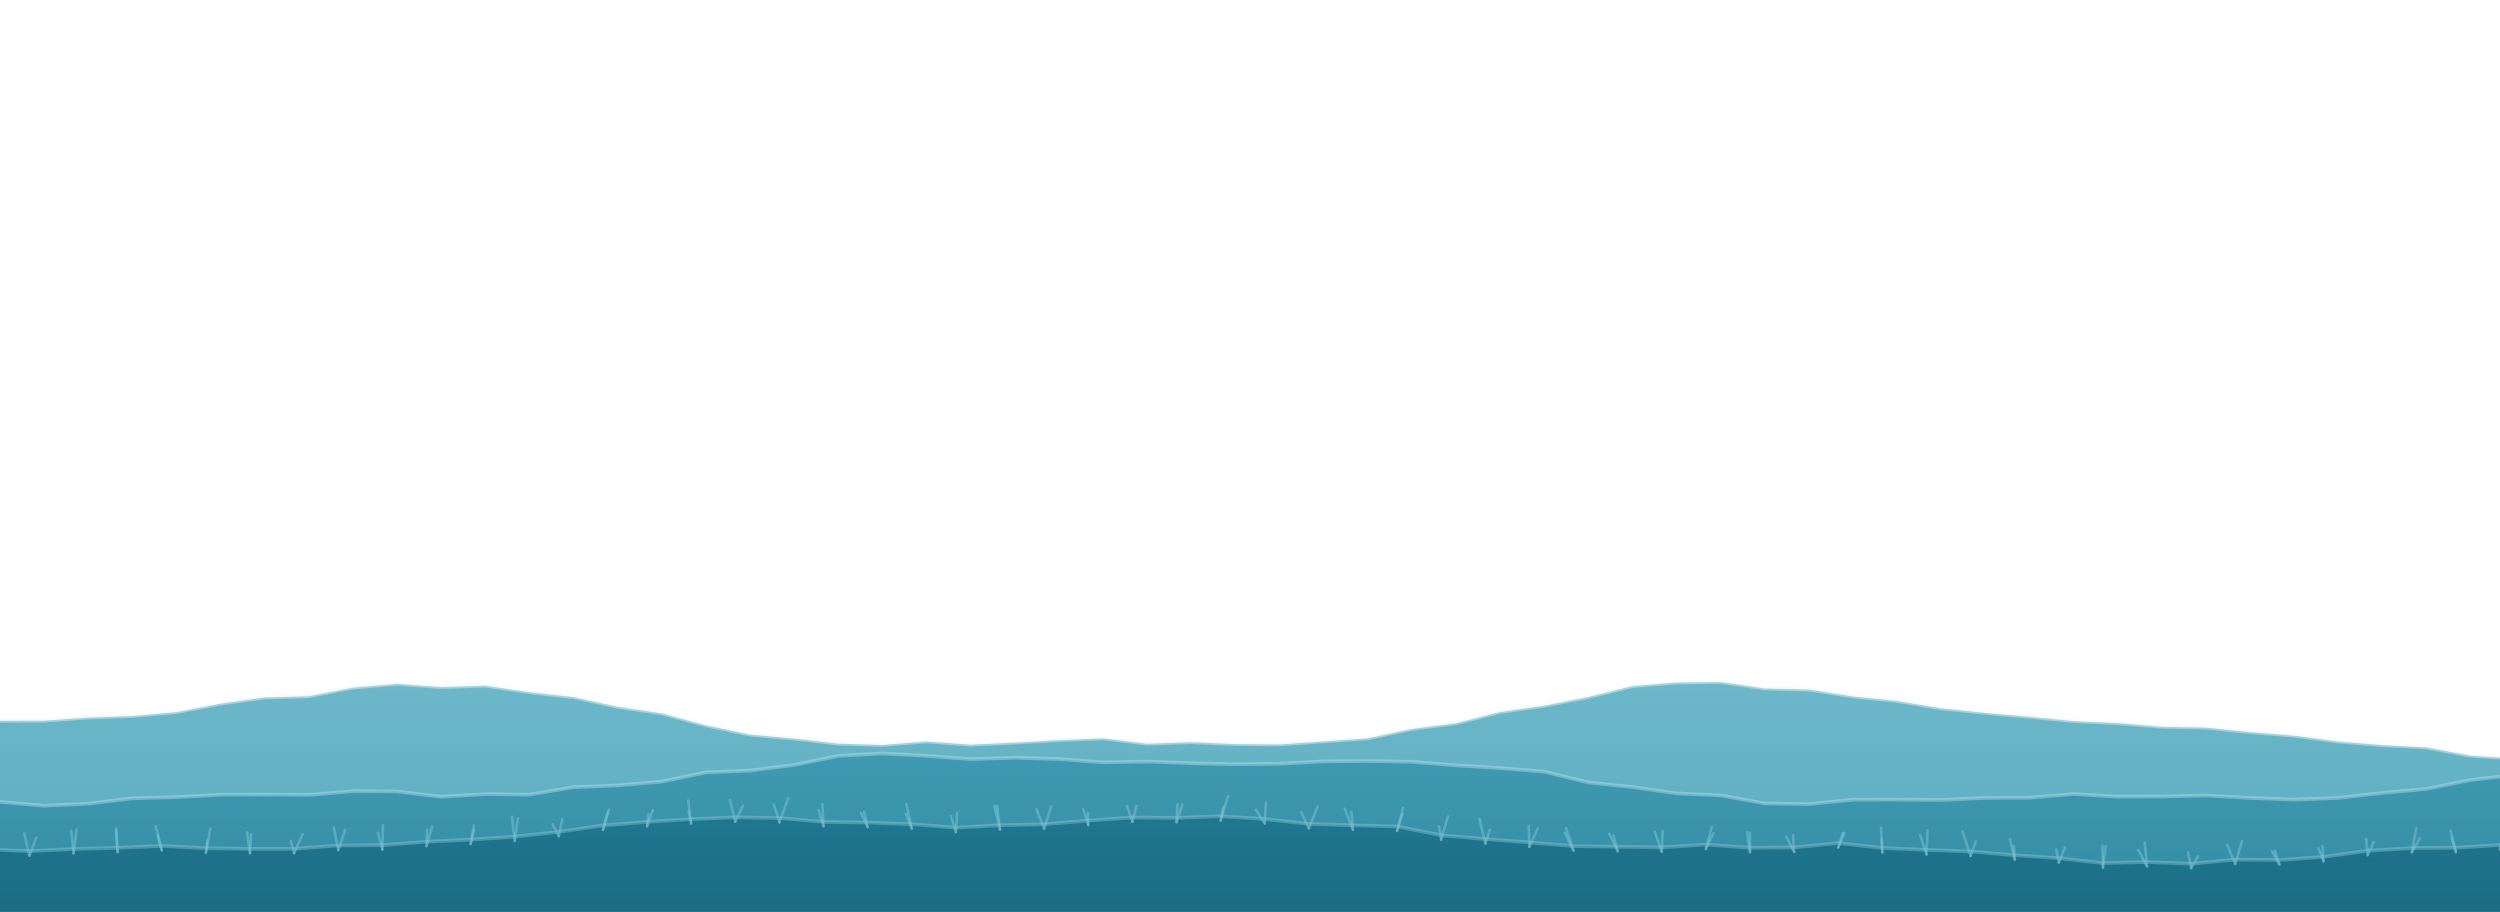
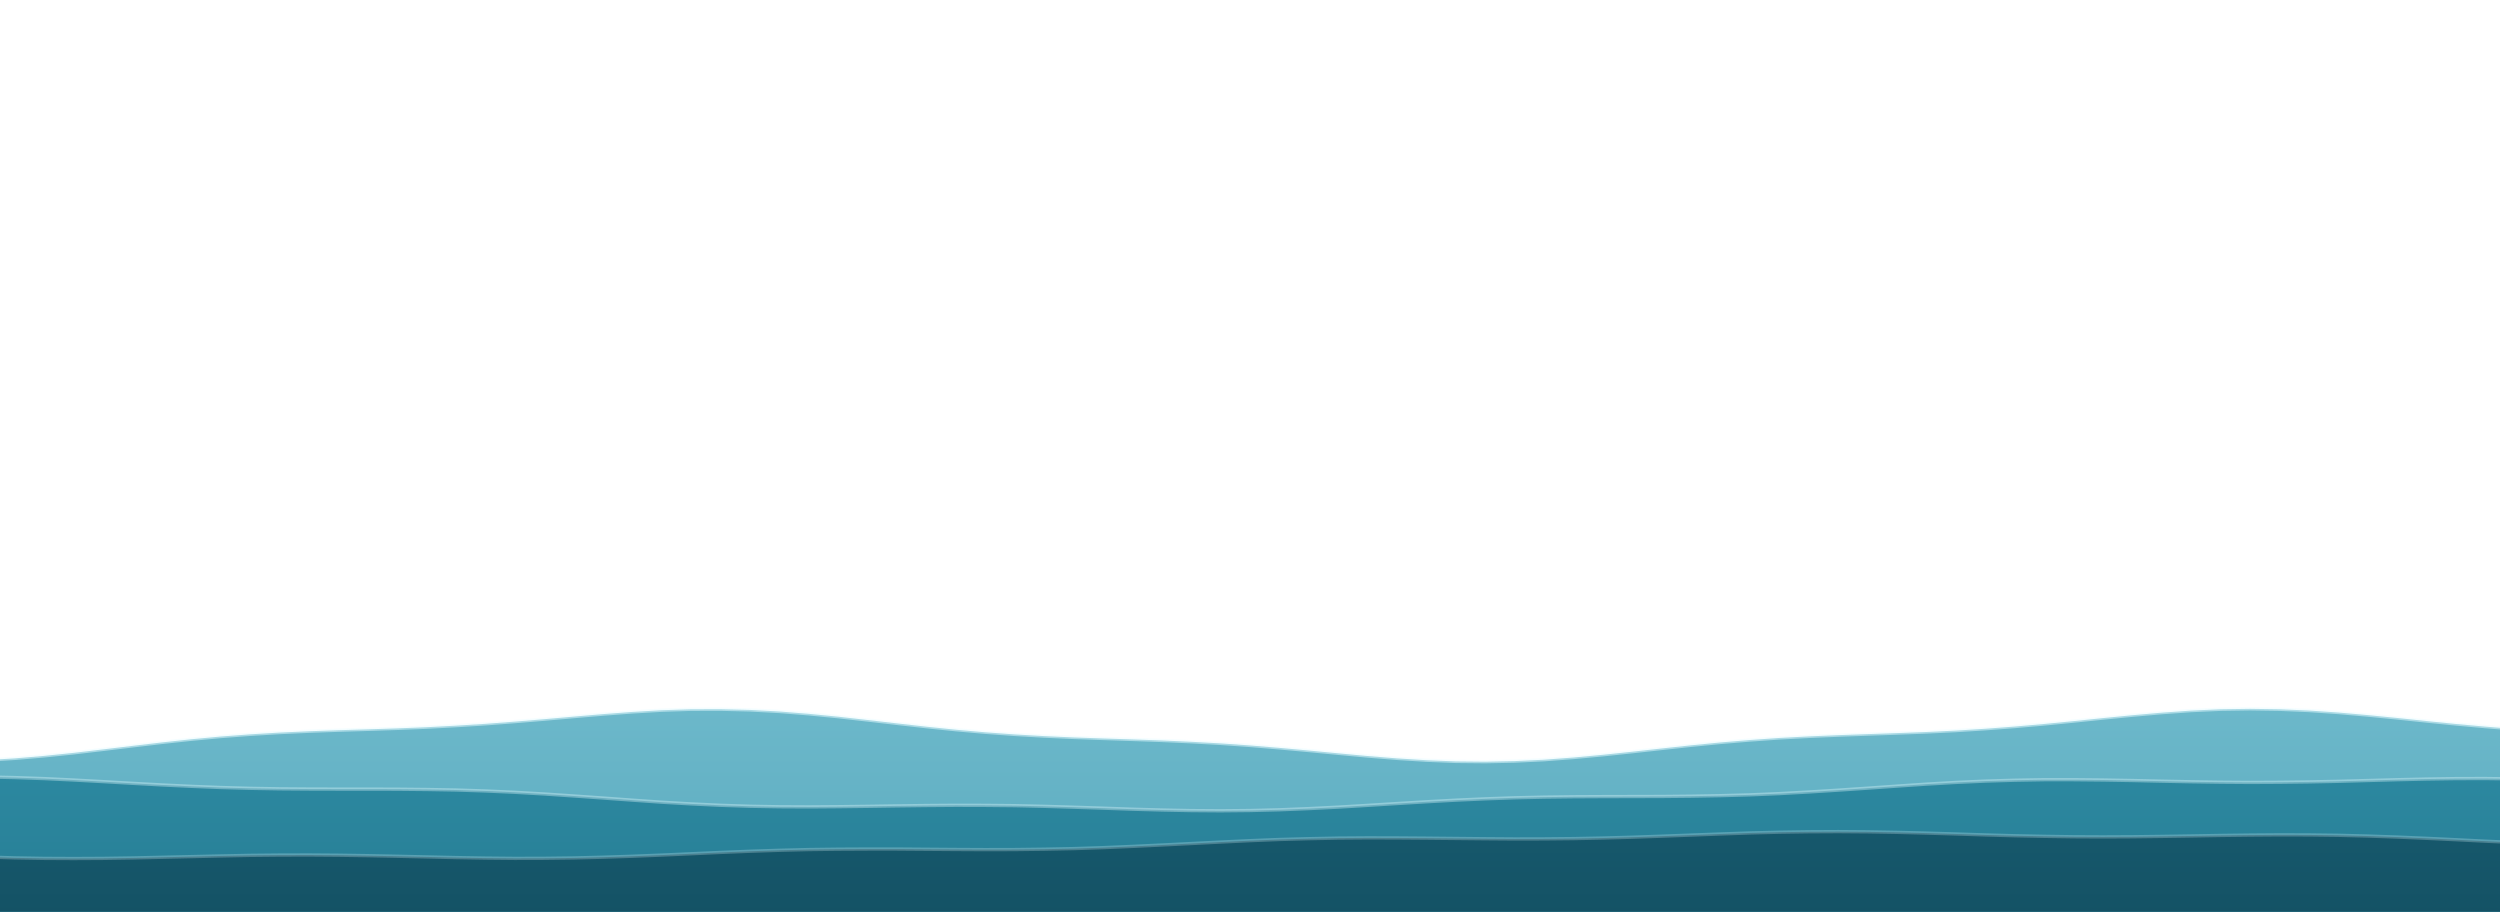
<svg xmlns="http://www.w3.org/2000/svg" viewBox="0 0 340 124" preserveAspectRatio="xMidYMax slice">
  <defs>
    <filter id="b" x="-50%" y="-50%" width="200%" height="200%">
      <feGaussianBlur stdDeviation="2.4" />
    </filter>
    <filter id="bb" x="-50%" y="-50%" width="200%" height="200%">
      <feGaussianBlur stdDeviation="6" />
    </filter>
    <filter id="b1" x="-50%" y="-50%" width="200%" height="200%">
      <feGaussianBlur stdDeviation="0.9" />
    </filter>
    <linearGradient id="h0" x1="0" y1="0" x2="0" y2="1">
      <stop offset="0" stop-color="#6CB8CA" stop-opacity="1" />
      <stop offset="1" stop-color="#3E94AC" stop-opacity="1" />
    </linearGradient>
    <linearGradient id="h1" x1="0" y1="0" x2="0" y2="1">
-       <stop offset="0" stop-color="#3E9AB2" stop-opacity="1" />
-       <stop offset="1" stop-color="#1E6A80" stop-opacity="1" />
+       <stop offset="0" stop-color="#2C88A0" stop-opacity="1" />
+       <stop offset="1" stop-color="#1A6478" stop-opacity="1" />
    </linearGradient>
    <linearGradient id="h2" x1="0" y1="0" x2="0" y2="1">
-       <stop offset="0" stop-color="#1F7790" stop-opacity="1" />
-       <stop offset="1" stop-color="#0F4656" stop-opacity="1" />
+       <stop offset="0" stop-color="#16586C" stop-opacity="1" />
+       <stop offset="1" stop-color="#0C3A48" stop-opacity="1" />
    </linearGradient>
  </defs>
-   <path d="M0 170 L0 98.02 L6 98.01 L12 97.59 L18 97.38 L24 96.85 L30 95.7 L36 94.86 L42 94.69 L48 93.52 L54 93 L60 93.45 L66 93.25 L72 94.15 L78 94.81 L84 96.13 L90 97.02 L96 98.65 L102 99.91 L108 100.45 L114 101.14 L120 101.32 L126 100.84 L132 101.28 L138 101 L144 100.66 L150 100.42 L156 101.15 L162 100.94 L168 101.2 L174 101.25 L180 100.83 L186 100.42 L192 99.14 L198 98.37 L204 96.84 L210 95.98 L216 94.8 L222 93.31 L228 92.82 L234 92.76 L240 93.63 L246 93.78 L252 94.72 L258 95.33 L264 96.34 L270 96.96 L276 97.48 L282 98.07 L288 98.35 L294 98.85 L300 98.96 L306 99.57 L312 100.06 L318 100.85 L324 101.34 L330 101.66 L336 102.78 L342 103.17 L348 103.07 L352 170Z" fill="url(#h0)" />
-   <polyline points="0,98.02 6,98.01 12,97.59 18,97.38 24,96.85 30,95.7 36,94.86 42,94.69 48,93.52 54,93 60,93.45 66,93.25 72,94.15 78,94.81 84,96.13 90,97.02 96,98.65 102,99.91 108,100.45 114,101.14 120,101.32 126,100.84 132,101.28 138,101 144,100.66 150,100.42 156,101.15 162,100.94 168,101.2 174,101.25 180,100.83 186,100.42 192,99.14 198,98.37 204,96.84 210,95.98 216,94.8 222,93.31 228,92.82 234,92.76 240,93.63 246,93.78 252,94.72 258,95.33 264,96.34 270,96.96 276,97.48 282,98.07 288,98.35 294,98.85 300,98.96 306,99.57 312,100.06 318,100.85 324,101.34 330,101.66 336,102.78 342,103.17 348,103.07" stroke="#DFF6FB" stroke-opacity=".45" stroke-width=".5" fill="none" />
-   <path d="M0 170 L0 109.05 L6 109.58 L12 109.3 L18 108.57 L24 108.41 L30 108.08 L36 108.06 L42 108.11 L48 107.6 L54 107.64 L60 108.36 L66 108 L72 108.07 L78 107.06 L84 106.82 L90 106.29 L96 105.05 L102 104.8 L108 104.04 L114 102.8 L120 102.47 L126 102.8 L132 103.24 L138 103.05 L144 103.23 L150 103.68 L156 103.57 L162 103.8 L168 103.94 L174 103.87 L180 103.55 L186 103.5 L192 103.6 L198 104.09 L204 104.46 L210 104.94 L216 106.41 L222 107.04 L228 107.9 L234 108.18 L240 109.26 L246 109.36 L252 108.76 L258 108.75 L264 108.8 L270 108.52 L276 108.49 L282 107.99 L288 108.34 L294 108.33 L300 108.19 L306 108.52 L312 108.75 L318 108.52 L324 107.84 L330 107.29 L336 106.08 L342 105.39 L348 105 L352 170Z" fill="url(#h1)" />
-   <polyline points="0,109.05 6,109.58 12,109.3 18,108.57 24,108.41 30,108.08 36,108.06 42,108.11 48,107.6 54,107.64 60,108.36 66,108 72,108.07 78,107.06 84,106.82 90,106.29 96,105.05 102,104.8 108,104.04 114,102.8 120,102.47 126,102.8 132,103.24 138,103.05 144,103.23 150,103.68 156,103.57 162,103.8 168,103.94 174,103.87 180,103.55 186,103.5 192,103.6 198,104.09 204,104.46 210,104.94 216,106.41 222,107.04 228,107.9 234,108.18 240,109.26 246,109.36 252,108.76 258,108.75 264,108.8 270,108.52 276,108.49 282,107.99 288,108.34 294,108.33 300,108.19 306,108.52 312,108.75 318,108.52 324,107.84 330,107.29 336,106.08 342,105.39 348,105" stroke="#BDEAF4" stroke-opacity=".4" stroke-width=".5" fill="none" />
-   <path d="M-20 170 L-20 117.34 L-14 116.99 L-8 115.87 L-2 115.5 L4 115.76 L10 115.46 L16 115.31 L22 115.04 L28 115.36 L34 115.44 L40 115.44 L46 114.99 L52 114.94 L58 114.48 L64 114.19 L70 113.79 L76 113.13 L82 112.26 L88 111.78 L94 111.4 L100 111.16 L106 111.25 L112 111.78 L118 111.87 L124 112.09 L130 112.57 L136 112.23 L142 112.1 L148 111.6 L154 111.18 L160 111.23 L166 111 L172 111.39 L178 112.06 L184 112.24 L190 112.41 L196 113.6 L202 114.11 L208 114.57 L214 115.07 L220 115.16 L226 115.25 L232 114.86 L238 115.3 L244 115.25 L250 114.66 L256 115.32 L262 115.59 L268 115.8 L274 116.31 L280 116.71 L286 117.39 L292 117.23 L298 117.48 L304 116.9 L310 116.97 L316 116.53 L322 115.7 L328 115.34 L334 115.29 L340 114.93 L346 114.66 L352 170Z" fill="url(#h2)" />
-   <polyline points="-20,117.34 -14,116.99 -8,115.87 -2,115.5 4,115.76 10,115.46 16,115.31 22,115.04 28,115.36 34,115.44 40,115.44 46,114.99 52,114.94 58,114.48 64,114.19 70,113.79 76,113.13 82,112.26 88,111.78 94,111.4 100,111.16 106,111.25 112,111.78 118,111.87 124,112.09 130,112.57 136,112.23 142,112.1 148,111.6 154,111.18 160,111.23 166,111 172,111.39 178,112.06 184,112.24 190,112.41 196,113.6 202,114.11 208,114.57 214,115.07 220,115.16 226,115.25 232,114.86 238,115.3 244,115.25 250,114.66 256,115.32 262,115.59 268,115.8 274,116.31 280,116.71 286,117.39 292,117.23 298,117.48 304,116.9 310,116.97 316,116.53 322,115.7 328,115.34 334,115.29 340,114.93 346,114.66" stroke="#9AD6E4" stroke-opacity=".35" stroke-width=".5" fill="none" />
-   <g stroke="#7CC4D6" stroke-opacity=".5" stroke-width=".35" stroke-linecap="round">
-     <path d="M-20 117.94 l-1.09 -2.46" />
-     <path d="M-20 117.94 l0.31 -2.39" />
-     <path d="M-14 117.59 l0.43 -2.63" />
-     <path d="M-14 117.59 l-0.16 -2.26" />
-     <path d="M-8 116.47 l-0.93 -3.24" />
-     <path d="M-8 116.47 l-0.45 -1.93" />
-     <path d="M-2 116.1 l0.48 -1.81" />
-     <path d="M-2 116.1 l0.33 -2.94" />
-     <path d="M4 116.36 l-0.7 -3" />
-     <path d="M4 116.36 l0.95 -2.42" />
-     <path d="M10 116.06 l-0.31 -3.05" />
-     <path d="M10 116.06 l0.42 -3.27" />
-     <path d="M16 115.91 l-0.22 -3.27" />
-     <path d="M16 115.91 l-0.23 -2.99" />
-     <path d="M22 115.64 l-0.53 -1.99" />
-     <path d="M22 115.64 l-0.82 -3.27" />
-     <path d="M28 115.96 l0.6 -3.27" />
-     <path d="M28 115.96 l0.21 -1.66" />
-     <path d="M34 116.04 l0.14 -2.59" />
-     <path d="M34 116.04 l-0.4 -2.84" />
-     <path d="M40 116.04 l1.15 -2.61" />
-     <path d="M40 116.04 l-0.44 -1.69" />
-     <path d="M46 115.59 l0.97 -2.77" />
-     <path d="M46 115.59 l-0.6 -3.05" />
-     <path d="M52 115.54 l-0.6 -2.29" />
-     <path d="M52 115.54 l0.09 -3.31" />
-     <path d="M58 115.08 l0.78 -2.67" />
-     <path d="M58 115.08 l0.08 -2.2" />
-     <path d="M64 114.79 l0.46 -2.54" />
-     <path d="M64 114.79 l0.45 -1.87" />
-     <path d="M70 114.39 l-0.37 -3.32" />
-     <path d="M70 114.39 l0.43 -3.1" />
-     <path d="M76 113.73 l0.48 -2.36" />
-     <path d="M76 113.73 l-0.85 -1.61" />
-     <path d="M82 112.86 l0.82 -2.77" />
-     <path d="M82 112.86 l0.62 -2.29" />
-     <path d="M88 112.38 l0.17 -1.65" />
-     <path d="M88 112.38 l0.81 -2.22" />
-     <path d="M94 112 l-0.35 -1.63" />
-     <path d="M94 112 l-0.4 -3.13" />
-     <path d="M100 111.76 l1.04 -2.2" />
-     <path d="M100 111.76 l-0.71 -2.91" />
-     <path d="M106 111.85 l-0.74 -2.41" />
-     <path d="M106 111.85 l1.18 -3.28" />
-     <path d="M112 112.38 l-0.15 -3.01" />
-     <path d="M112 112.38 l-0.67 -2.19" />
-     <path d="M118 112.47 l-0.91 -1.89" />
-     <path d="M118 112.47 l-0.48 -2.06" />
-     <path d="M124 112.69 l-0.79 -2.01" />
-     <path d="M124 112.69 l-0.73 -3.34" />
-     <path d="M130 113.17 l-0.67 -2.19" />
-     <path d="M130 113.17 l0.17 -2.64" />
-     <path d="M136 112.83 l-0.4 -3.24" />
-     <path d="M136 112.83 l-0.76 -3.26" />
-     <path d="M142 112.7 l-1.04 -2.67" />
-     <path d="M142 112.7 l0.96 -3.03" />
-     <path d="M148 112.2 l-0.66 -2.11" />
-     <path d="M148 112.2 l-0.05 -1.65" />
-     <path d="M154 111.78 l0.55 -2.15" />
-     <path d="M154 111.78 l-0.74 -2.21" />
-     <path d="M160 111.83 l0.13 -2.44" />
-     <path d="M160 111.83 l0.81 -2.41" />
-     <path d="M166 111.6 l1 -3.3" />
-     <path d="M166 111.6 l0.4 -1.89" />
-     <path d="M172 111.99 l-1.19 -1.88" />
-     <path d="M172 111.99 l0.16 -2.8" />
-     <path d="M178 112.66 l1.18 -2.95" />
-     <path d="M178 112.66 l-1.05 -2.26" />
-     <path d="M184 112.84 l-0.21 -2.45" />
-     <path d="M184 112.84 l-1.11 -2.85" />
-     <path d="M190 113.01 l0.74 -2.34" />
-     <path d="M190 113.01 l0.81 -3.1" />
-     <path d="M196 114.2 l0.92 -3.19" />
-     <path d="M196 114.2 l-0.29 -1.81" />
-     <path d="M202 114.71 l0.61 -1.89" />
-     <path d="M202 114.71 l-0.79 -3.35" />
-     <path d="M208 115.17 l1.12 -2.47" />
-     <path d="M208 115.17 l-0.09 -2.84" />
-     <path d="M214 115.67 l-1.19 -2.41" />
-     <path d="M214 115.67 l-1.02 -3.06" />
-     <path d="M220 115.76 l-1.14 -2.38" />
-     <path d="M220 115.76 l-0.56 -2.16" />
-     <path d="M226 115.85 l0.12 -2.83" />
-     <path d="M226 115.85 l-0.95 -2.73" />
-     <path d="M232 115.46 l0.8 -3.03" />
-     <path d="M232 115.46 l1.03 -2.14" />
-     <path d="M238 115.9 l-0.41 -2.73" />
-     <path d="M238 115.9 l0 -2.66" />
-     <path d="M244 115.85 l-1.08 -2.07" />
-     <path d="M244 115.85 l-0.16 -2.24" />
-     <path d="M250 115.26 l0.61 -1.94" />
-     <path d="M250 115.26 l0.84 -2" />
-     <path d="M256 115.92 l-0.09 -1.77" />
-     <path d="M256 115.92 l-0.18 -3.33" />
-     <path d="M262 116.19 l-0.86 -2.63" />
-     <path d="M262 116.19 l0.15 -3.29" />
-     <path d="M268 116.4 l-1.11 -3.32" />
-     <path d="M268 116.4 l0.7 -1.97" />
-     <path d="M274 116.91 l-0.11 -1.87" />
-     <path d="M274 116.91 l-0.65 -2.81" />
-     <path d="M280 117.31 l-0.35 -1.78" />
-     <path d="M280 117.31 l0.84 -2.08" />
-     <path d="M286 117.99 l-0.06 -3" />
-     <path d="M286 117.99 l0.38 -2.93" />
-     <path d="M292 117.83 l-1.2 -2.23" />
-     <path d="M292 117.83 l-0.33 -3.25" />
-     <path d="M298 118.08 l-0.41 -2.14" />
-     <path d="M298 118.08 l0.92 -1.62" />
-     <path d="M304 117.5 l0.91 -3.14" />
-     <path d="M304 117.5 l-1.1 -2.62" />
-     <path d="M310 117.57 l-1 -1.79" />
-     <path d="M310 117.57 l-0.62 -1.86" />
-     <path d="M316 117.13 l-0.67 -1.72" />
-     <path d="M316 117.13 l-0.15 -2.09" />
-     <path d="M322 116.3 l0.82 -1.8" />
-     <path d="M322 116.3 l-0.2 -2.23" />
-     <path d="M328 115.94 l0.61 -3.3" />
-     <path d="M328 115.94 l1.1 -1.91" />
-     <path d="M334 115.89 l-0.72 -2.92" />
-     <path d="M334 115.89 l-0.57 -1.88" />
-     <path d="M340 115.53 l0.61 -3.2" />
-     <path d="M340 115.53 l0.37 -2.21" />
-     <path d="M346 115.26 l0.51 -2.38" />
-     <path d="M346 115.26 l-0.21 -2.68" />
-   </g>
+   <path d="M-10 170 L-10 103.5 L-6 103.5 L-2 103.38 L2 103.14 L6 102.8 L10 102.39 L14 101.92 L18 101.44 L22 100.97 L26 100.54 L30 100.17 L34 99.87 L38 99.63 L42 99.45 L46 99.31 L50 99.19 L54 99.06 L58 98.9 L62 98.69 L66 98.44 L70 98.14 L74 97.81 L78 97.46 L82 97.12 L86 96.82 L90 96.59 L94 96.46 L98 96.45 L102 96.55 L106 96.76 L110 97.08 L114 97.47 L118 97.92 L122 98.38 L126 98.83 L130 99.24 L134 99.59 L138 99.88 L142 100.11 L146 100.29 L150 100.43 L154 100.56 L158 100.7 L162 100.88 L166 101.1 L170 101.38 L174 101.71 L178 102.07 L182 102.45 L186 102.82 L190 103.14 L194 103.39 L198 103.55 L202 103.59 L206 103.51 L210 103.32 L214 103.02 L218 102.65 L222 102.23 L226 101.79 L230 101.36 L234 100.97 L238 100.64 L242 100.36 L246 100.15 L250 99.98 L254 99.84 L258 99.7 L262 99.55 L266 99.36 L270 99.11 L274 98.81 L278 98.46 L282 98.07 L286 97.66 L290 97.27 L294 96.92 L298 96.64 L302 96.46 L306 96.4 L310 96.46 L314 96.63 L318 96.9 L322 97.25 L326 97.64 L330 98.06 L334 98.46 L338 98.82 L342 99.14 L346 99.4 L350 99.6 L352 170Z" fill="url(#h0)" />
+   <polyline points="-10,103.5 -6,103.5 -2,103.38 2,103.14 6,102.8 10,102.39 14,101.92 18,101.44 22,100.97 26,100.54 30,100.17 34,99.87 38,99.63 42,99.45 46,99.31 50,99.19 54,99.06 58,98.9 62,98.69 66,98.44 70,98.14 74,97.81 78,97.46 82,97.12 86,96.82 90,96.59 94,96.46 98,96.45 102,96.55 106,96.76 110,97.08 114,97.47 118,97.92 122,98.38 126,98.83 130,99.24 134,99.59 138,99.88 142,100.11 146,100.29 150,100.43 154,100.56 158,100.7 162,100.88 166,101.1 170,101.38 174,101.71 178,102.07 182,102.45 186,102.82 190,103.14 194,103.39 198,103.55 202,103.59 206,103.51 210,103.32 214,103.02 218,102.65 222,102.23 226,101.79 230,101.36 234,100.97 238,100.64 242,100.36 246,100.15 250,99.98 254,99.84 258,99.7 262,99.55 266,99.36 270,99.11 274,98.81 278,98.46 282,98.07 286,97.66 290,97.27 294,96.92 298,96.64 302,96.46 306,96.4 310,96.46 314,96.63 318,96.9 322,97.25 326,97.64 330,98.06 334,98.46 338,98.82 342,99.14 346,99.4 350,99.6" stroke="#E8FCFF" stroke-opacity=".5" stroke-width=".45" fill="none" />
+   <path d="M-10 170 L-10 105.68 L-6 105.64 L-2 105.66 L2 105.75 L6 105.89 L10 106.08 L14 106.3 L18 106.53 L22 106.75 L26 106.94 L30 107.1 L34 107.21 L38 107.28 L42 107.31 L46 107.32 L50 107.32 L54 107.33 L58 107.37 L62 107.44 L66 107.57 L70 107.75 L74 107.98 L78 108.25 L82 108.53 L86 108.82 L90 109.1 L94 109.33 L98 109.52 L102 109.65 L106 109.72 L110 109.74 L114 109.71 L118 109.66 L122 109.6 L126 109.55 L130 109.52 L134 109.53 L138 109.57 L142 109.66 L146 109.78 L150 109.91 L154 110.05 L158 110.16 L162 110.24 L166 110.27 L170 110.23 L174 110.13 L178 109.97 L182 109.77 L186 109.53 L190 109.28 L194 109.04 L198 108.82 L202 108.64 L206 108.5 L210 108.41 L214 108.36 L218 108.34 L222 108.33 L226 108.32 L230 108.28 L234 108.21 L238 108.1 L242 107.93 L246 107.71 L250 107.46 L254 107.19 L258 106.91 L262 106.64 L266 106.41 L270 106.23 L274 106.11 L278 106.04 L282 106.04 L286 106.08 L290 106.15 L294 106.24 L298 106.32 L302 106.38 L306 106.41 L310 106.39 L314 106.34 L318 106.26 L322 106.15 L326 106.04 L330 105.95 L334 105.89 L338 105.88 L342 105.93 L346 106.04 L350 106.21 L352 170Z" fill="url(#h1)" />
+   <polyline points="-10,105.68 -6,105.64 -2,105.66 2,105.75 6,105.89 10,106.08 14,106.3 18,106.53 22,106.75 26,106.94 30,107.1 34,107.21 38,107.28 42,107.31 46,107.32 50,107.32 54,107.33 58,107.37 62,107.44 66,107.57 70,107.75 74,107.98 78,108.25 82,108.53 86,108.82 90,109.1 94,109.33 98,109.52 102,109.65 106,109.72 110,109.74 114,109.71 118,109.66 122,109.6 126,109.55 130,109.52 134,109.53 138,109.57 142,109.66 146,109.78 150,109.91 154,110.05 158,110.16 162,110.24 166,110.27 170,110.23 174,110.13 178,109.97 182,109.77 186,109.53 190,109.28 194,109.04 198,108.82 202,108.64 206,108.5 210,108.41 214,108.36 218,108.34 222,108.33 226,108.32 230,108.28 234,108.21 238,108.1 242,107.93 246,107.71 250,107.46 254,107.19 258,106.91 262,106.64 266,106.41 270,106.23 274,106.11 278,106.04 282,106.04 286,106.08 290,106.15 294,106.24 298,106.32 302,106.38 306,106.41 310,106.39 314,106.34 318,106.26 322,106.15 326,106.04 330,105.95 334,105.89 338,105.88 342,105.93 346,106.04 350,106.21" stroke="#E8FCFF" stroke-opacity=".35" stroke-width=".45" fill="none" />
+   <path d="M-10 170 L-10 116.24 L-6 116.41 L-2 116.55 L2 116.67 L6 116.74 L10 116.76 L14 116.74 L18 116.68 L22 116.59 L26 116.5 L30 116.41 L34 116.33 L38 116.29 L42 116.28 L46 116.31 L50 116.37 L54 116.45 L58 116.54 L62 116.63 L66 116.7 L70 116.74 L74 116.73 L78 116.68 L82 116.58 L86 116.45 L90 116.29 L94 116.11 L98 115.93 L102 115.77 L106 115.64 L110 115.54 L114 115.49 L118 115.47 L122 115.47 L126 115.5 L130 115.53 L134 115.55 L138 115.54 L142 115.49 L146 115.41 L150 115.28 L154 115.11 L158 114.92 L162 114.72 L166 114.52 L170 114.33 L174 114.17 L178 114.06 L182 113.98 L186 113.95 L190 113.96 L194 113.99 L198 114.03 L202 114.07 L206 114.1 L210 114.09 L214 114.05 L218 113.97 L222 113.86 L226 113.72 L230 113.57 L234 113.42 L238 113.28 L242 113.18 L246 113.12 L250 113.1 L254 113.13 L258 113.2 L262 113.3 L266 113.42 L270 113.55 L274 113.66 L278 113.74 L282 113.8 L286 113.82 L290 113.8 L294 113.75 L298 113.69 L302 113.62 L306 113.57 L310 113.54 L314 113.55 L318 113.6 L322 113.7 L326 113.84 L330 114.01 L334 114.2 L338 114.4 L342 114.58 L346 114.74 L350 114.87 L352 170Z" fill="url(#h2)" />
+   <polyline points="-10,116.24 -6,116.41 -2,116.55 2,116.67 6,116.74 10,116.76 14,116.74 18,116.68 22,116.59 26,116.5 30,116.41 34,116.33 38,116.29 42,116.28 46,116.31 50,116.37 54,116.45 58,116.54 62,116.63 66,116.7 70,116.74 74,116.73 78,116.68 82,116.58 86,116.45 90,116.29 94,116.11 98,115.93 102,115.77 106,115.64 110,115.54 114,115.49 118,115.47 122,115.47 126,115.5 130,115.53 134,115.55 138,115.54 142,115.49 146,115.41 150,115.28 154,115.11 158,114.92 162,114.72 166,114.52 170,114.33 174,114.17 178,114.06 182,113.98 186,113.95 190,113.96 194,113.99 198,114.03 202,114.07 206,114.1 210,114.09 214,114.05 218,113.97 222,113.86 226,113.72 230,113.57 234,113.42 238,113.28 242,113.18 246,113.12 250,113.1 254,113.13 258,113.2 262,113.3 266,113.42 270,113.55 274,113.66 278,113.74 282,113.8 286,113.82 290,113.8 294,113.75 298,113.69 302,113.62 306,113.57 310,113.54 314,113.55 318,113.6 322,113.7 326,113.84 330,114.01 334,114.2 338,114.4 342,114.58 346,114.74 350,114.87" stroke="#E8FCFF" stroke-opacity=".25" stroke-width=".45" fill="none" />
</svg>
